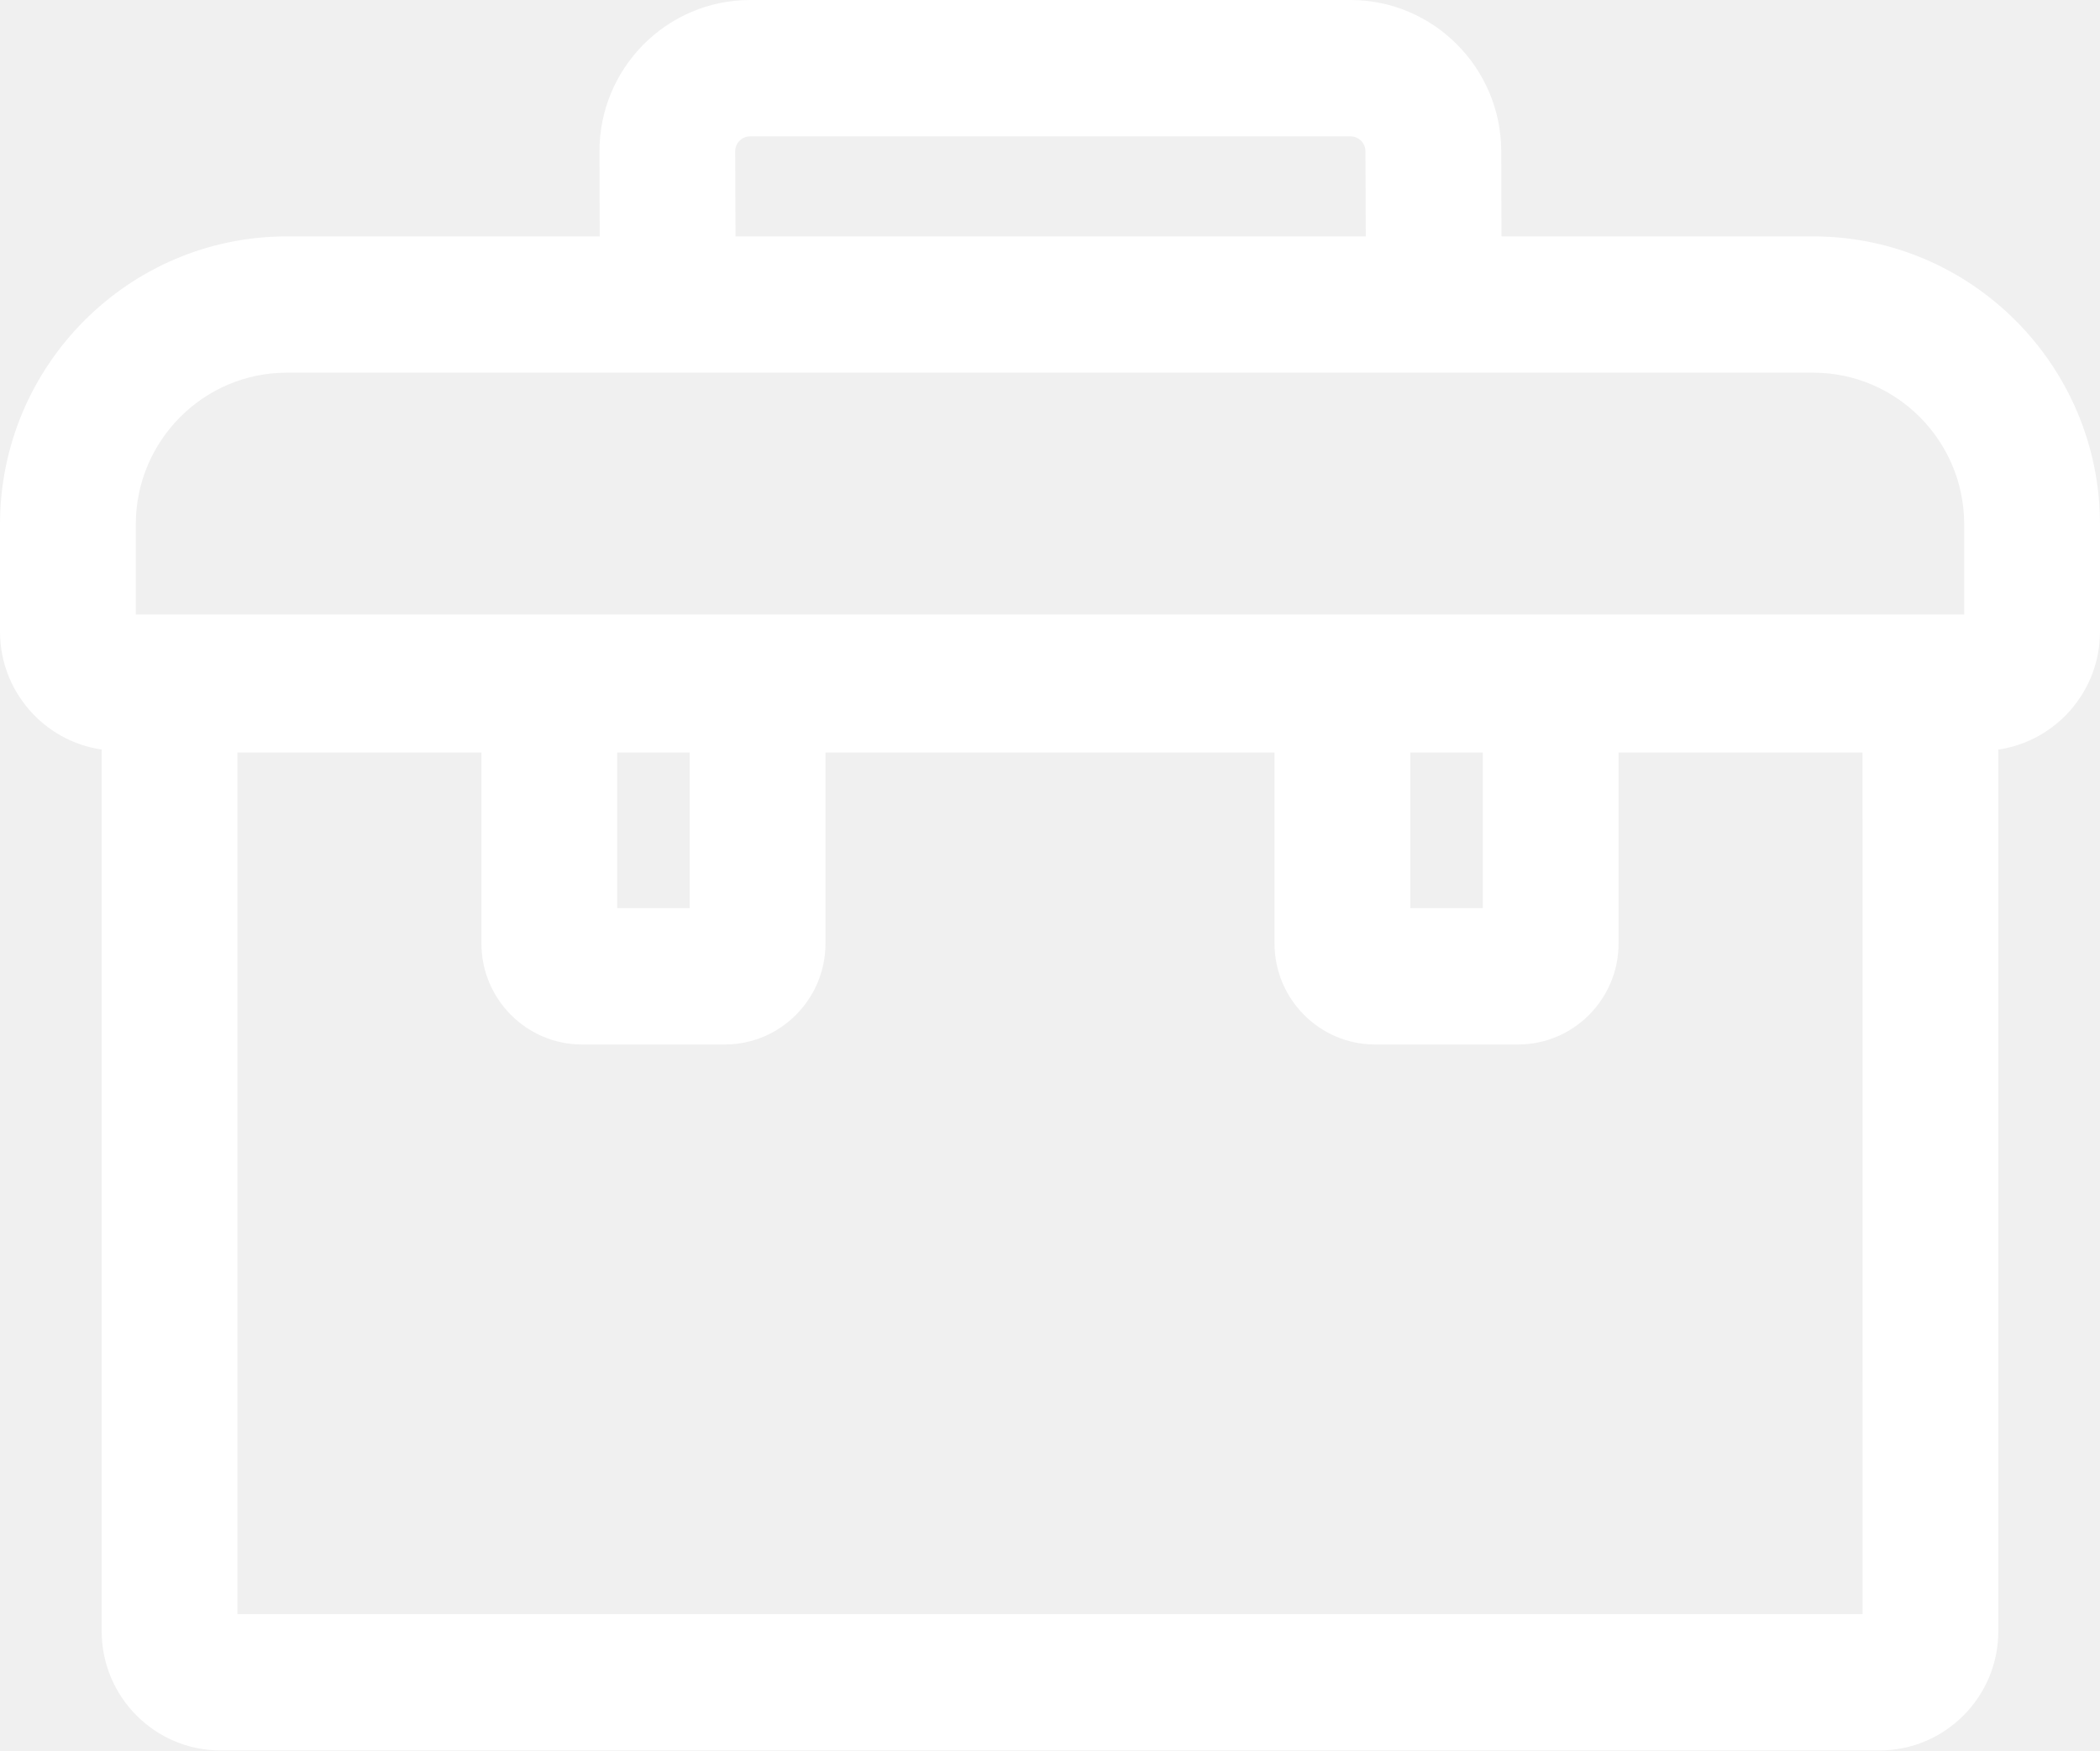
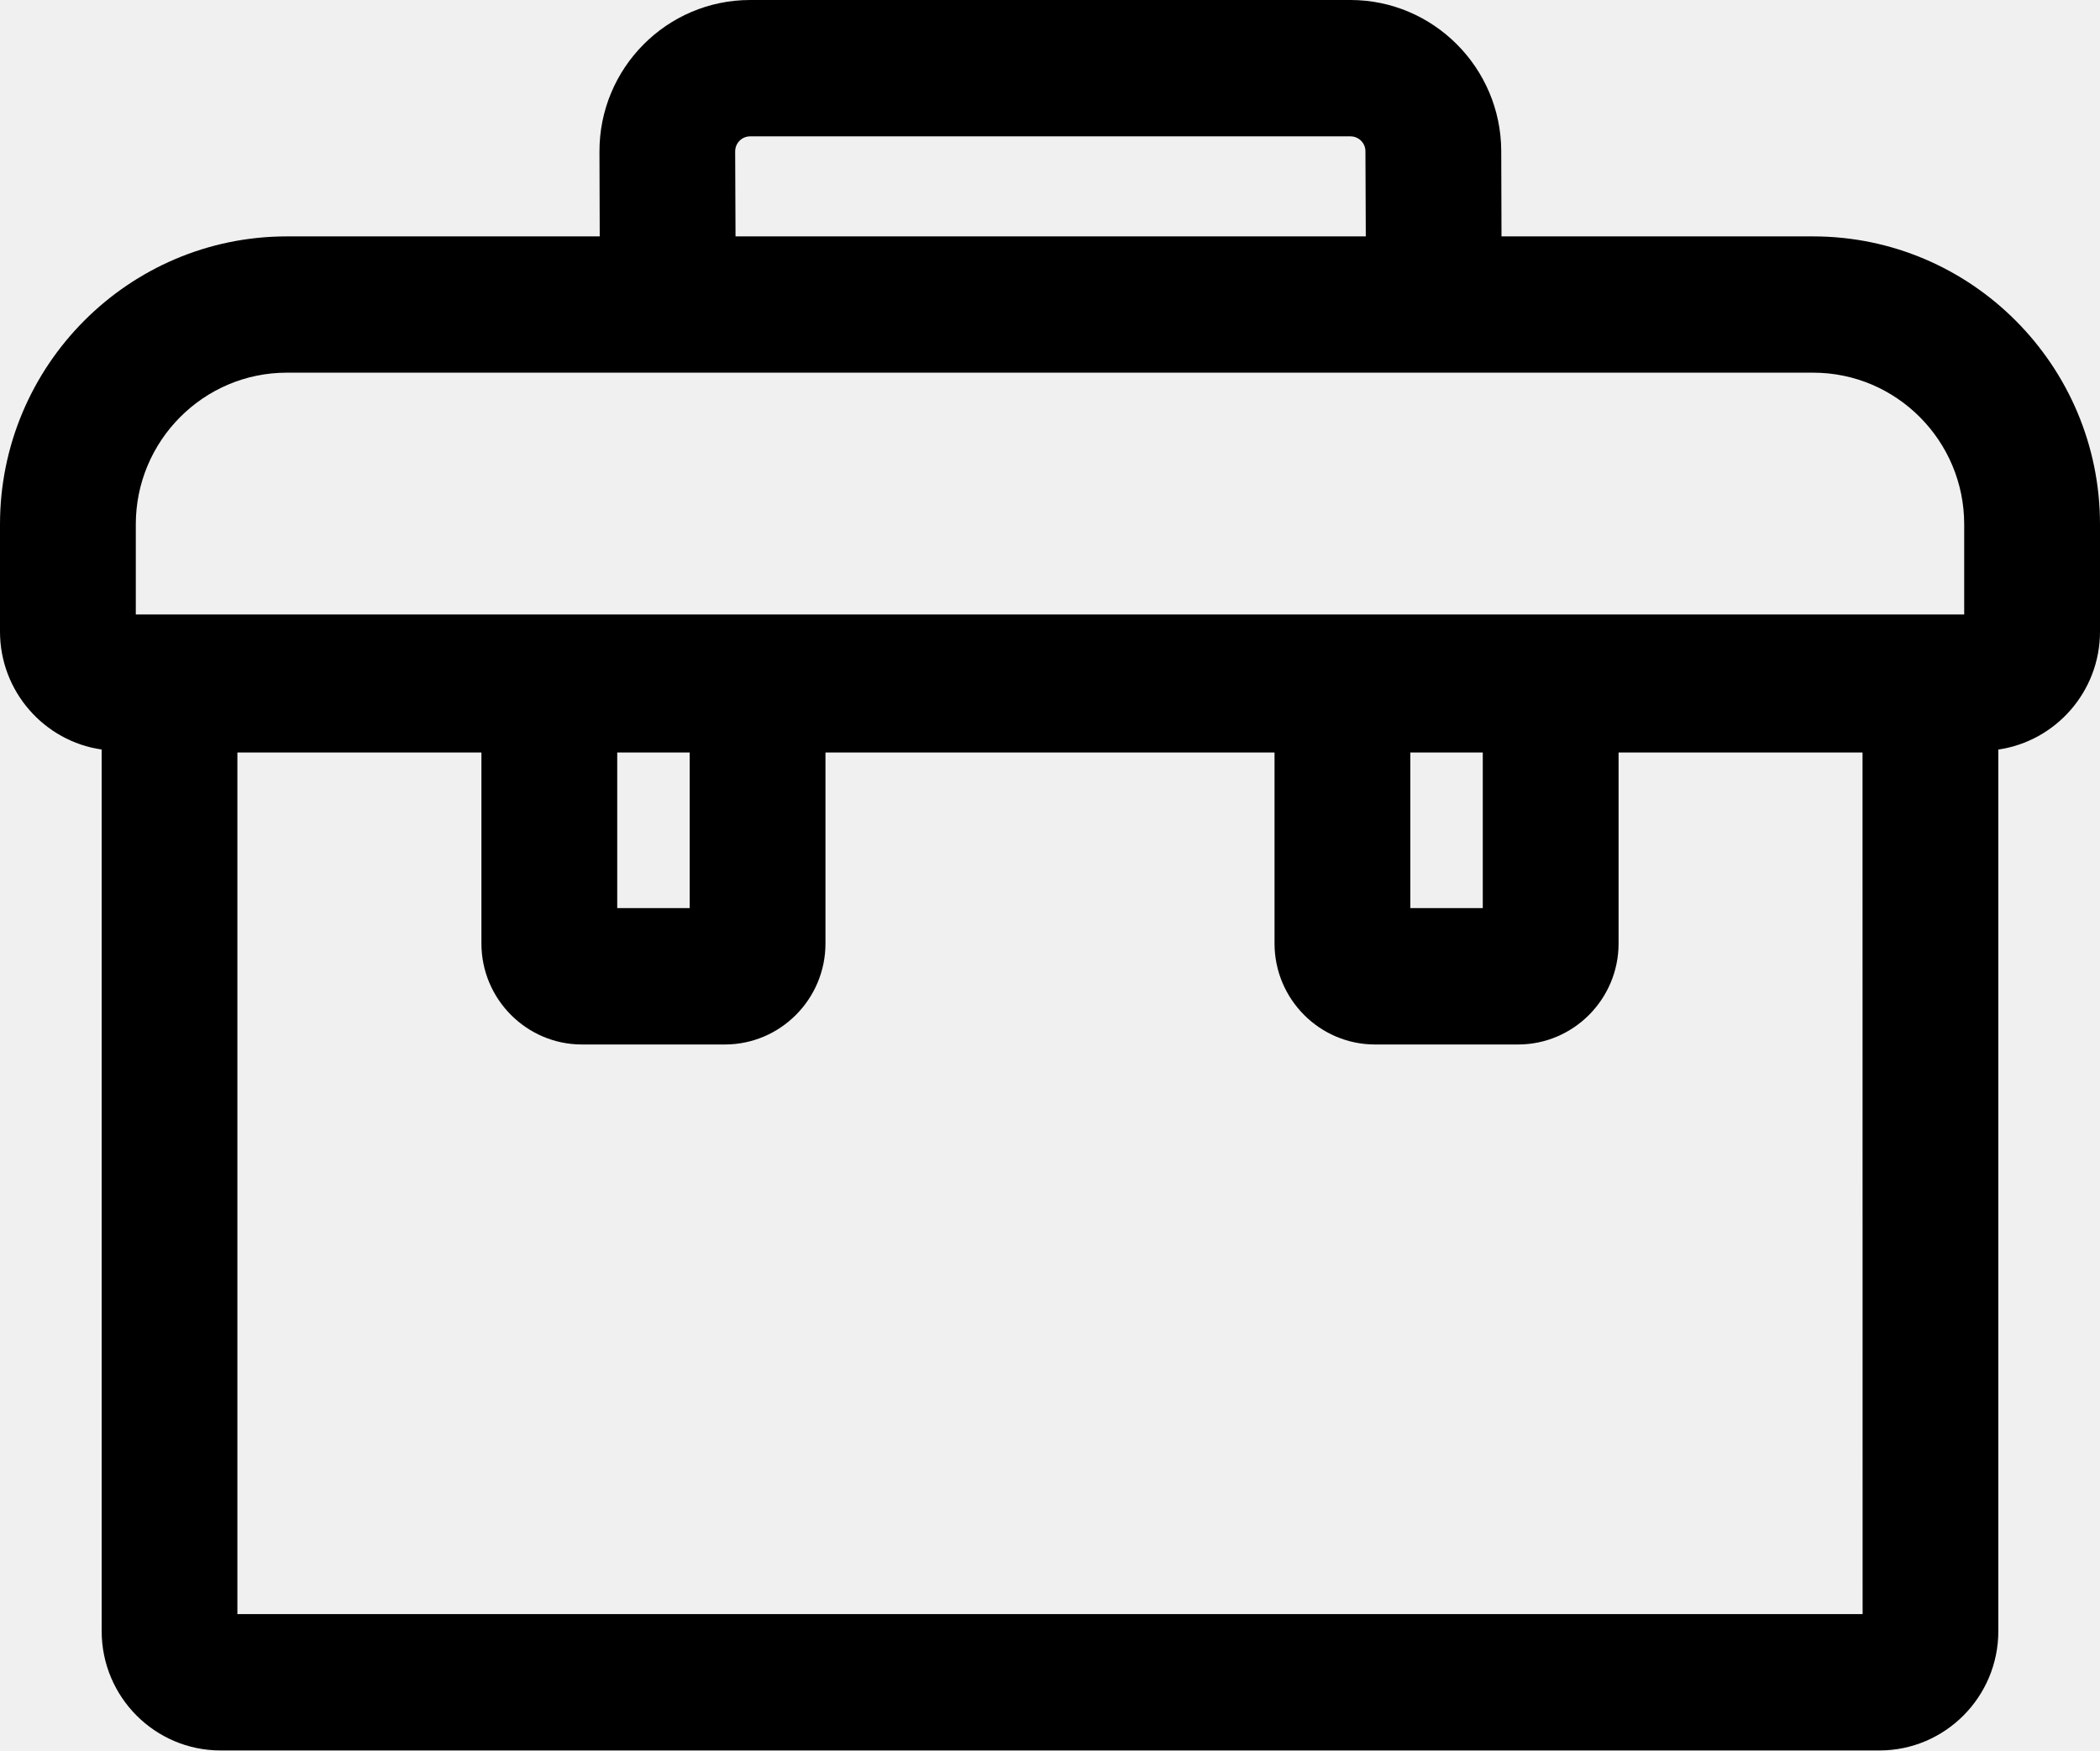
<svg xmlns="http://www.w3.org/2000/svg" width="24" height="20" viewBox="0 0 24 20" fill="none">
  <g>
-     <path d="M17.16 2.701L20.722 2.701C22.529 2.701 24 4.177 24 5.991L24 7.216C24 7.901 23.494 8.469 22.838 8.564L22.838 18.637C22.838 19.389 22.229 20 21.48 20L2.52 20C1.771 20 1.162 19.389 1.162 18.637L1.162 8.564C0.506 8.469 0 7.901 0 7.216L0 5.991C0 4.177 1.47 2.701 3.278 2.701L6.854 2.701L6.851 1.736C6.847 0.779 7.621 0 8.573 0L15.434 0C16.38 0 17.153 0.773 17.157 1.723L17.16 2.701L17.16 2.701ZM15.434 1.558L8.573 1.558C8.478 1.558 8.402 1.635 8.402 1.73L8.406 2.701L15.609 2.701L15.605 1.728C15.605 1.634 15.528 1.558 15.434 1.558L15.434 1.558ZM1.552 7.021L22.448 7.021L22.448 5.991C22.448 5.036 21.674 4.258 20.722 4.258L3.278 4.258C2.326 4.258 1.552 5.036 1.552 5.991L1.552 7.021L1.552 7.021ZM2.713 18.442L21.287 18.442L21.286 8.598L18.498 8.598L18.498 10.78C18.498 11.416 17.982 11.934 17.349 11.934L15.715 11.934C15.082 11.934 14.566 11.416 14.566 10.78L14.566 8.598L9.434 8.598L9.434 10.78C9.434 11.416 8.918 11.934 8.284 11.934L6.651 11.934C6.018 11.934 5.502 11.416 5.502 10.78L5.502 8.598L2.713 8.598L2.713 18.442L2.713 18.442ZM7.054 8.598L7.054 10.376L7.882 10.376L7.882 8.598L7.054 8.598L7.054 8.598ZM16.118 8.598L16.118 10.376L16.946 10.376L16.946 8.598L16.118 8.598L16.118 8.598Z" fill="#FFFFFF" transform="scale(1 1)" />
+     <path d="M17.16 2.701L20.722 2.701C22.529 2.701 24 4.177 24 5.991L24 7.216C24 7.901 23.494 8.469 22.838 8.564L22.838 18.637C22.838 19.389 22.229 20 21.48 20L2.52 20C1.771 20 1.162 19.389 1.162 18.637L1.162 8.564C0.506 8.469 0 7.901 0 7.216L0 5.991C0 4.177 1.47 2.701 3.278 2.701L6.854 2.701L6.851 1.736C6.847 0.779 7.621 0 8.573 0L15.434 0C16.38 0 17.153 0.773 17.157 1.723L17.16 2.701L17.16 2.701ZM15.434 1.558L8.573 1.558C8.478 1.558 8.402 1.635 8.402 1.73L8.406 2.701L15.609 2.701L15.605 1.728C15.605 1.634 15.528 1.558 15.434 1.558L15.434 1.558ZM1.552 7.021L22.448 7.021L22.448 5.991C22.448 5.036 21.674 4.258 20.722 4.258L3.278 4.258C2.326 4.258 1.552 5.036 1.552 5.991L1.552 7.021L1.552 7.021ZM2.713 18.442L21.287 18.442L21.286 8.598L18.498 8.598L18.498 10.78C18.498 11.416 17.982 11.934 17.349 11.934L15.715 11.934C15.082 11.934 14.566 11.416 14.566 10.78L14.566 8.598L9.434 8.598L9.434 10.78C9.434 11.416 8.918 11.934 8.284 11.934L6.651 11.934C6.018 11.934 5.502 11.416 5.502 10.78L5.502 8.598L2.713 8.598L2.713 18.442L2.713 18.442ZM7.054 8.598L7.054 10.376L7.882 10.376L7.882 8.598L7.054 8.598L7.054 8.598ZM16.118 8.598L16.118 10.376L16.946 10.376L16.946 8.598L16.118 8.598L16.118 8.598Z" fill="#000000" transform="scale(1 1)" />
  </g>
</svg>
